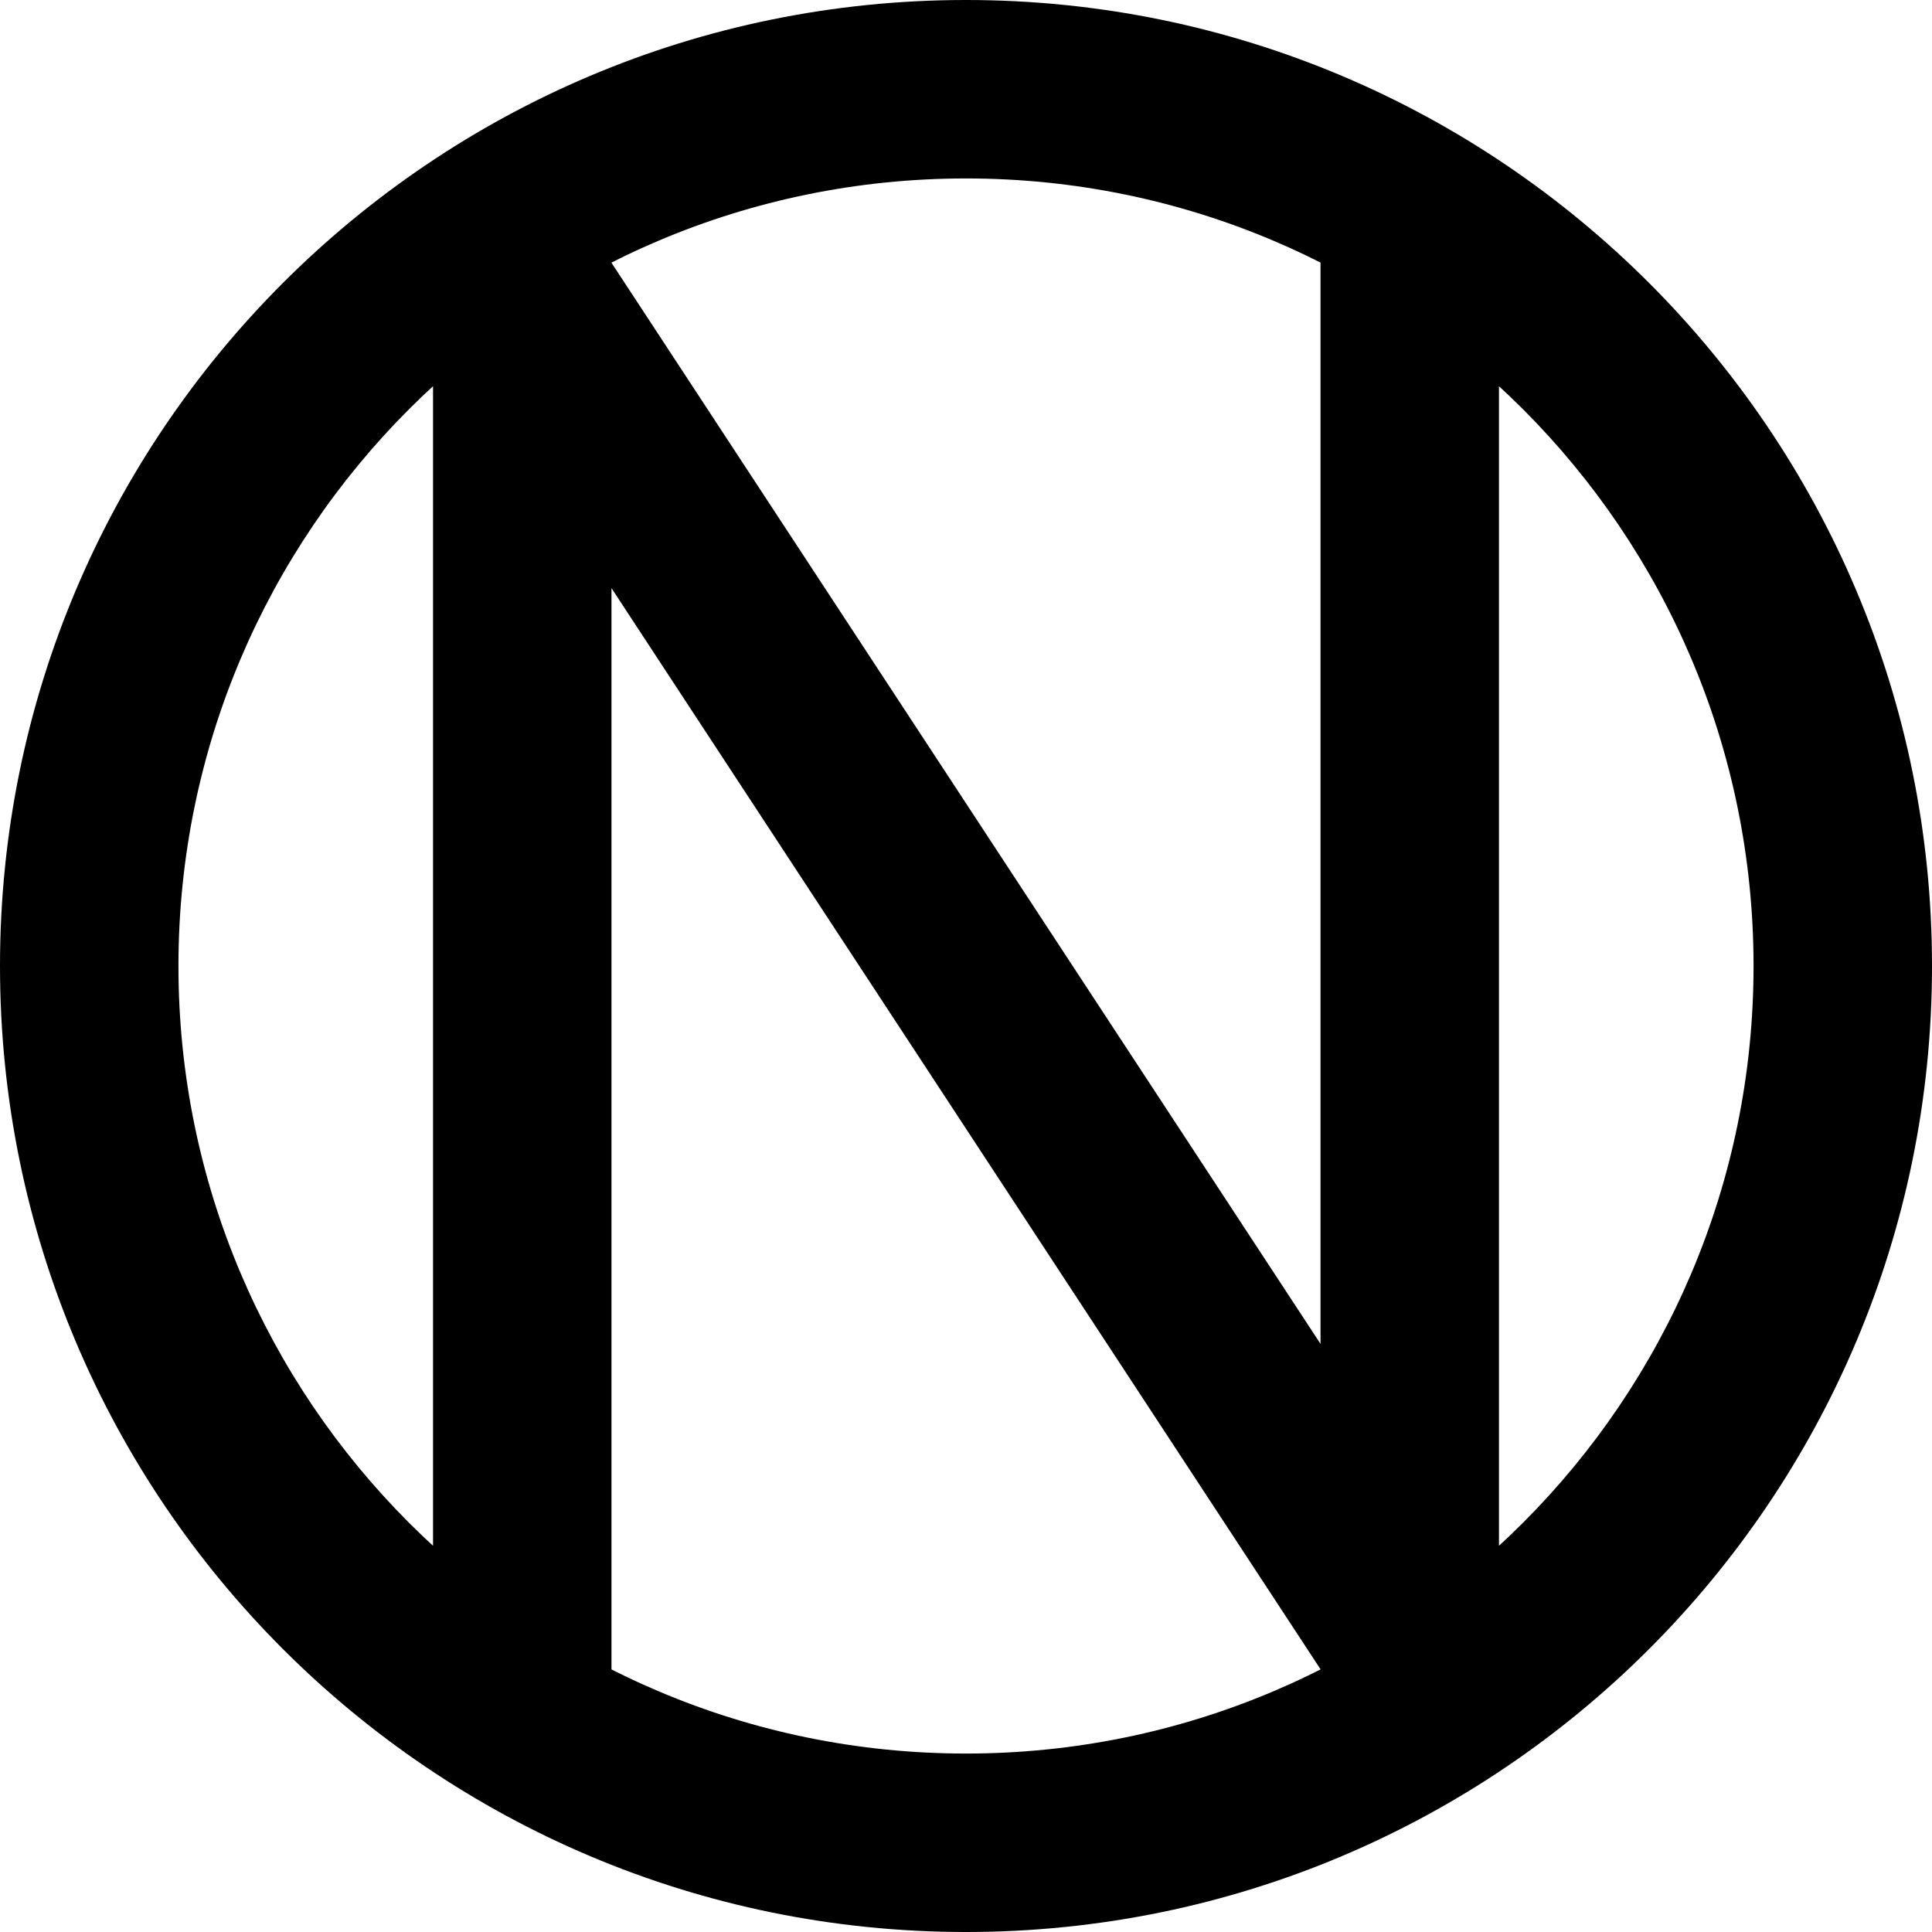
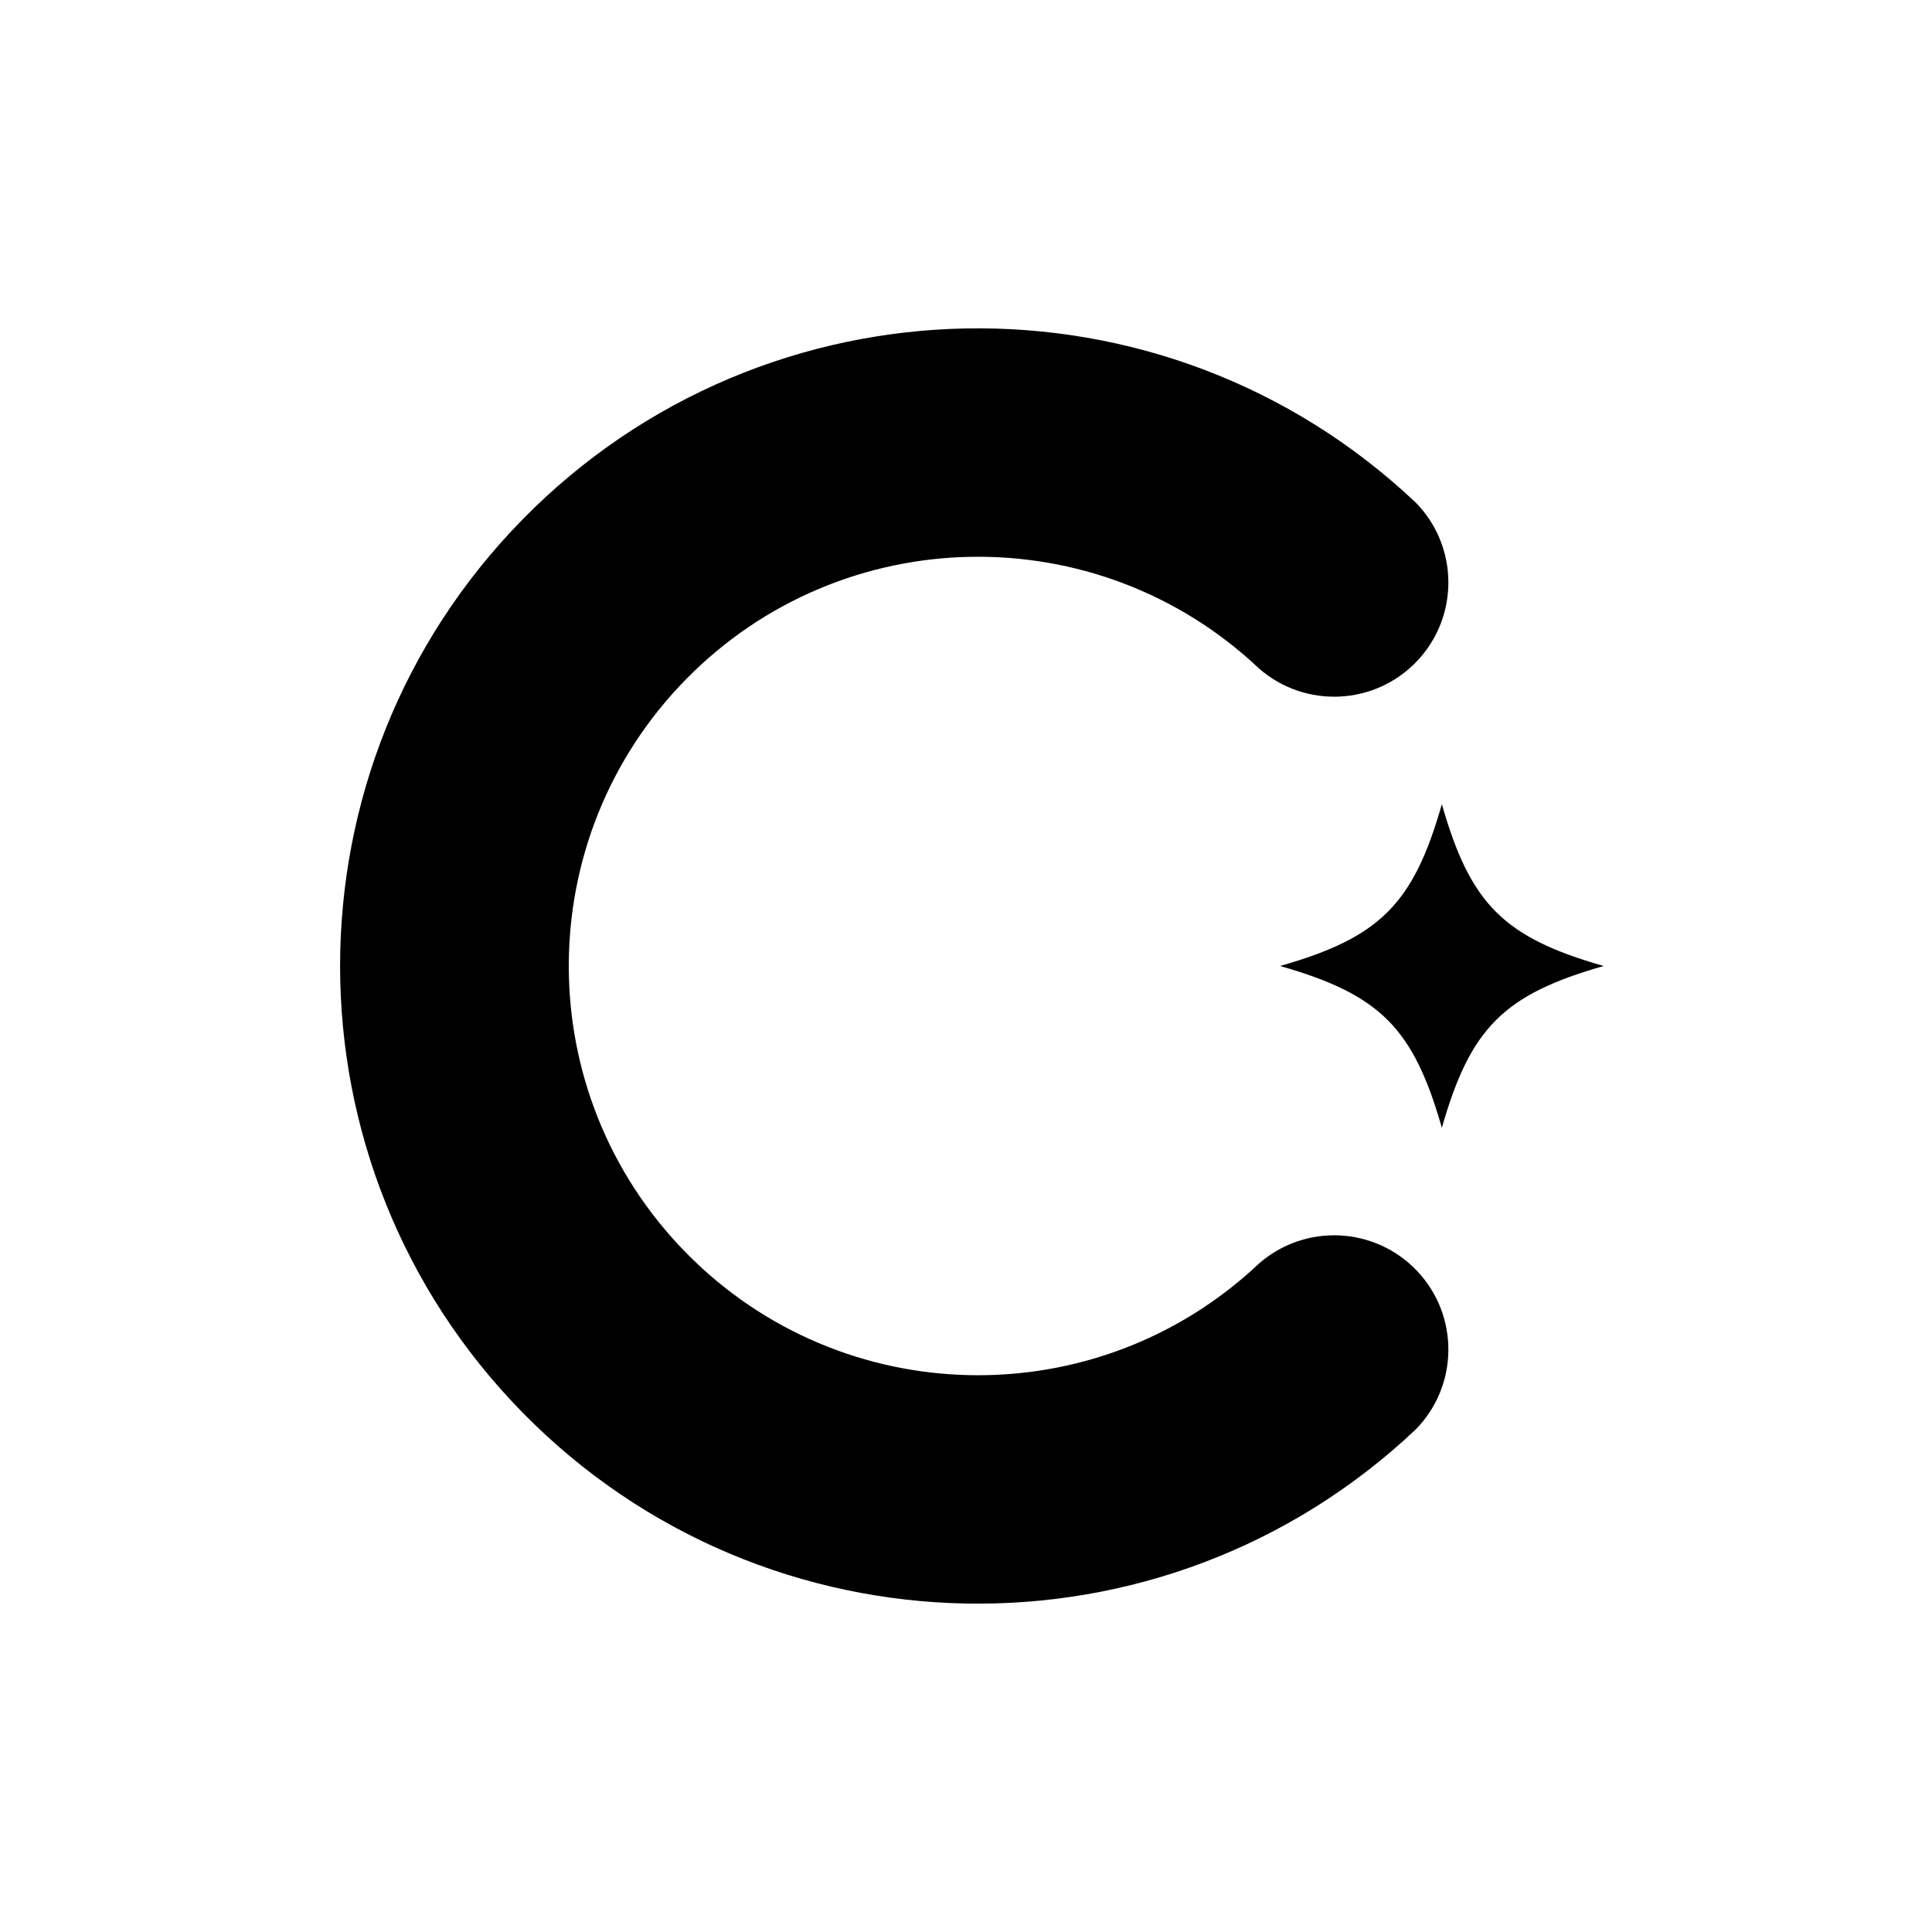
- <svg xmlns="http://www.w3.org/2000/svg" viewBox="106 106 812 812" width="812" height="812" role="img" aria-label="Natively mark">
-   <path fill="#000000" d="M512 106 A406 406 0 1 1 512 918 A406 406 0 1 1 512 106 Z M512 181 A331 331 0 1 0 512 843 A331 331 0 1 0 512 181 Z M288 194.91 H363 V829.09 H288 Z M661 194.91 H736 V829.09 H661 Z M269.75 211 L359.44 211 L754.25 813 L664.56 813 Z" />
+ <svg xmlns="http://www.w3.org/2000/svg" viewBox="106 106 812 812" width="812" height="812" role="img" aria-label="Clevi mark">
+   <path fill="#000000" d="M701.1 317.3 A268 268 0 1 0 701.1 706.7 A48 48 0 0 0 635.2 637.0 A172 172 0 1 1 635.2 387.0 A48 48 0 0 0 701.1 317.3 Z M712 580 C724 538 738 524 780 512 C738 500 724 486 712 444 C700 486 686 500 644 512 C686 524 700 538 712 580 Z" />
</svg>
